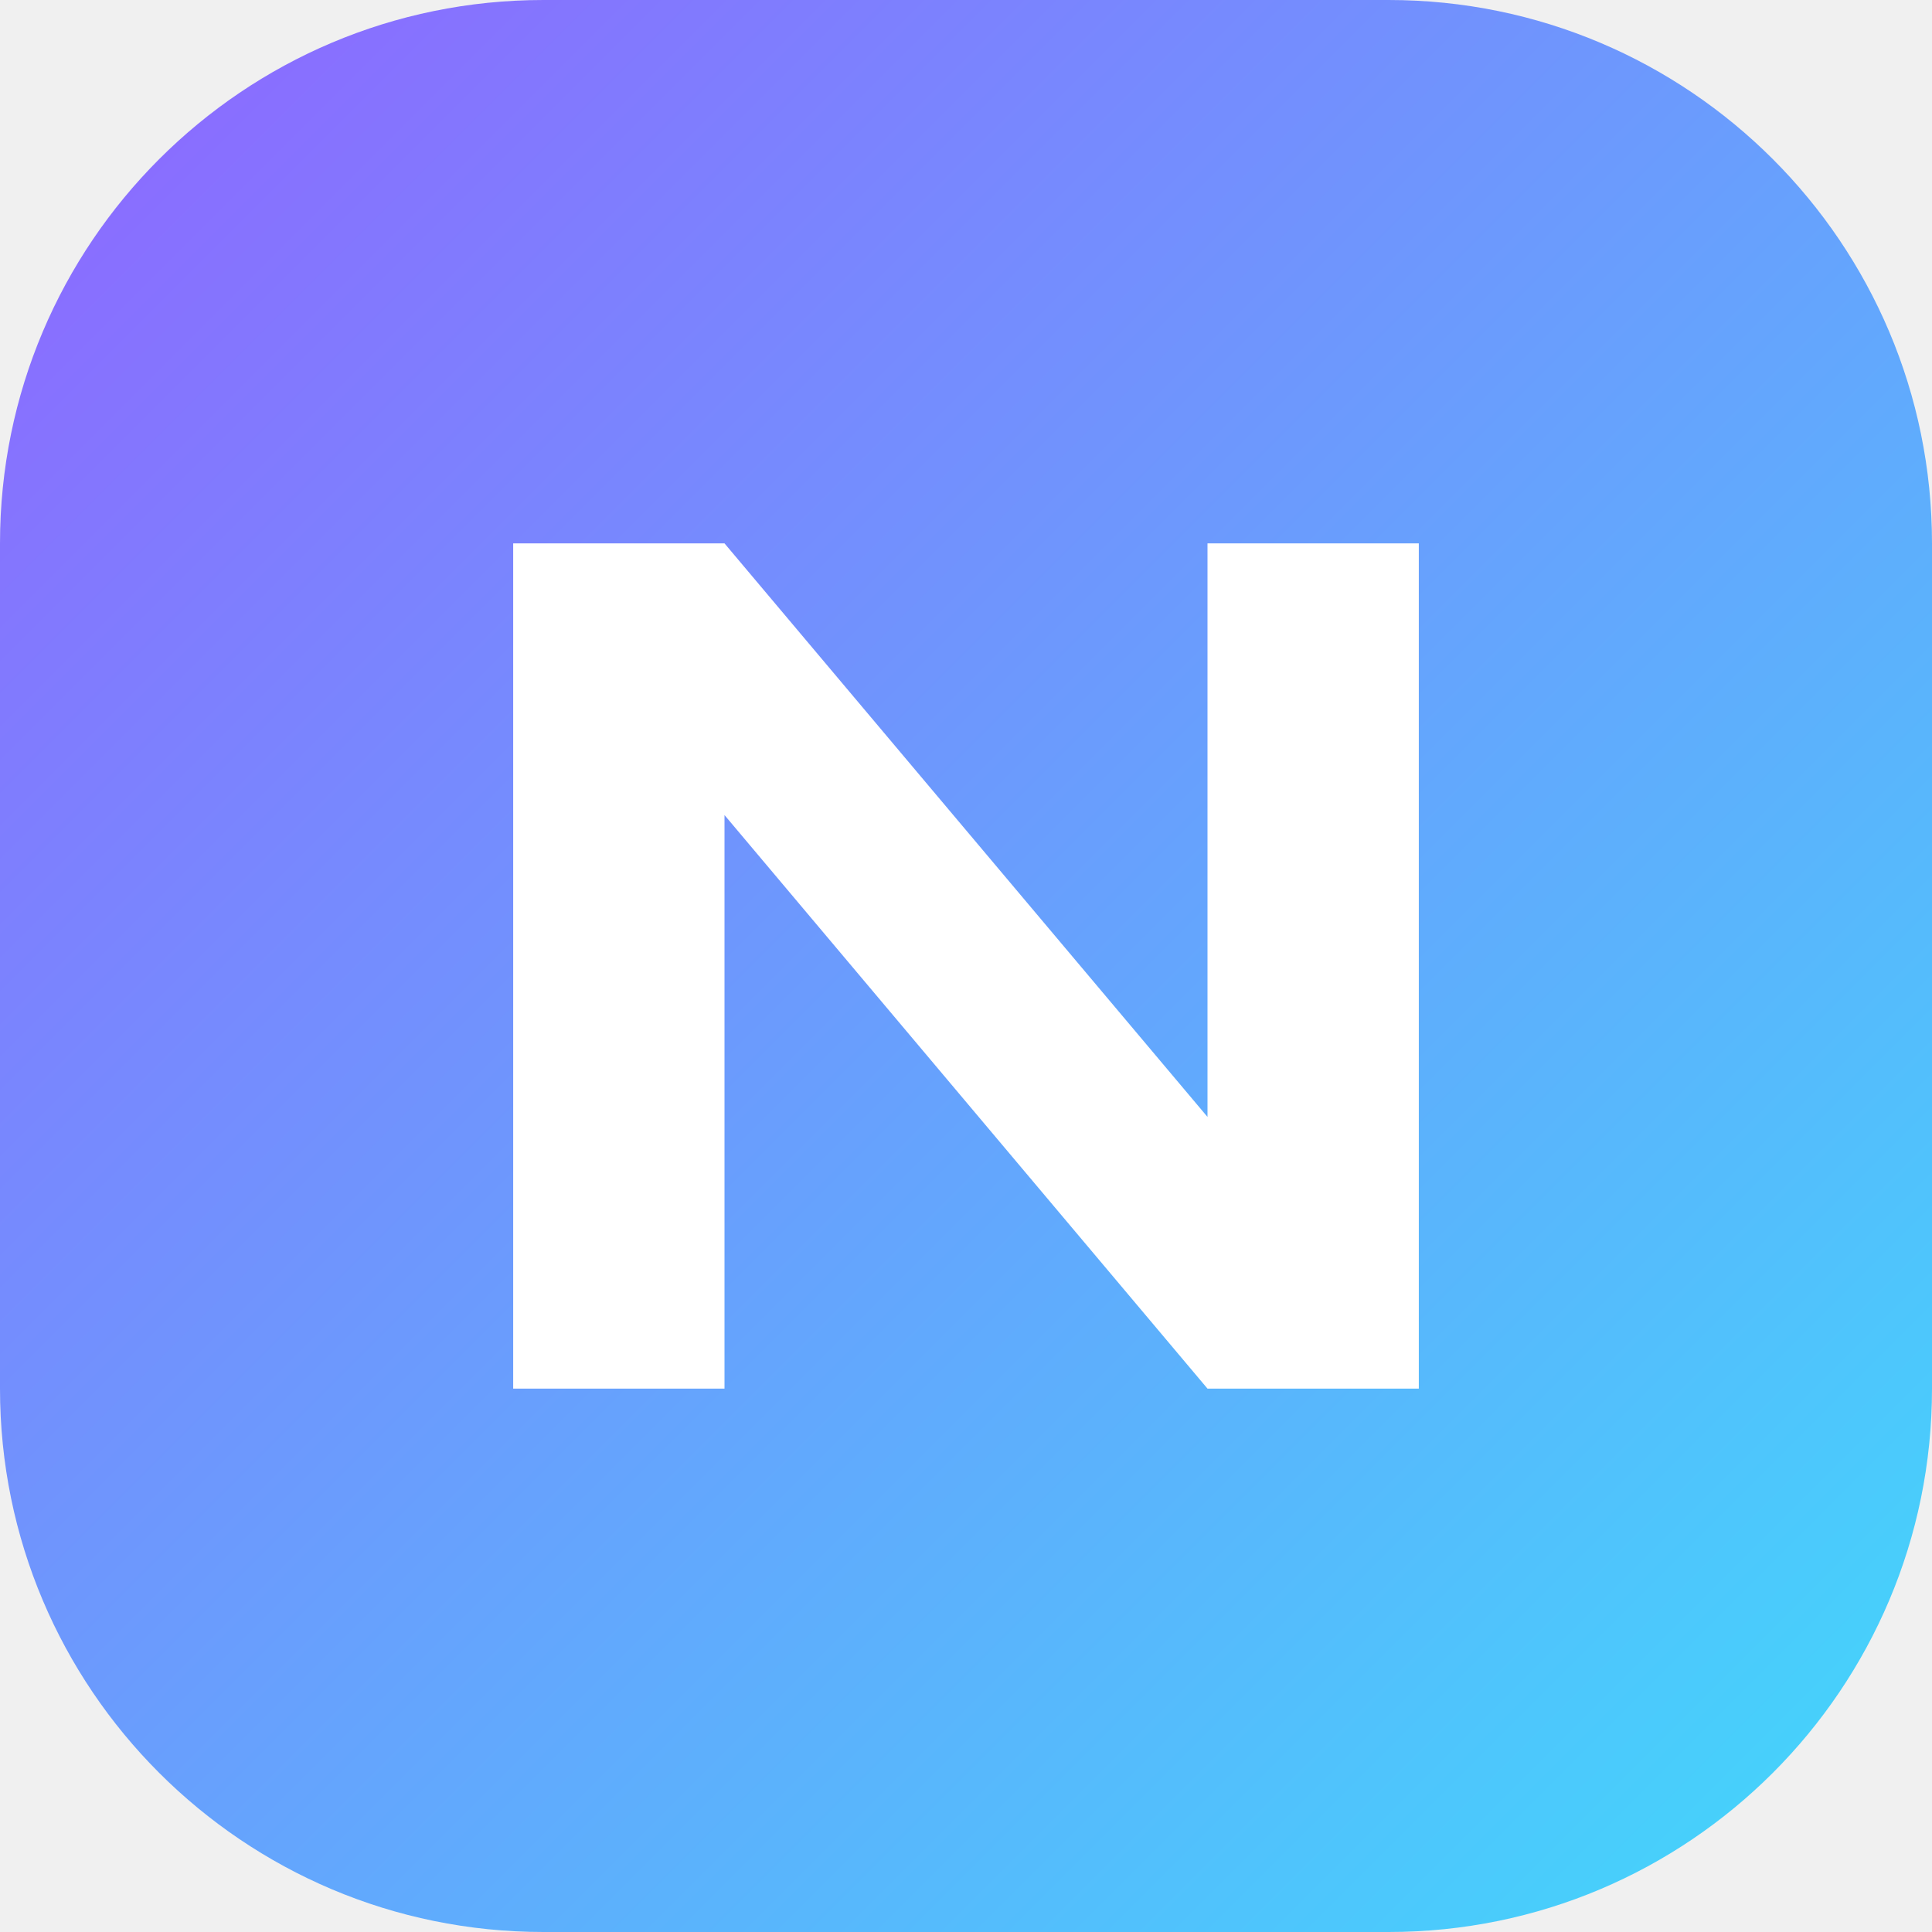
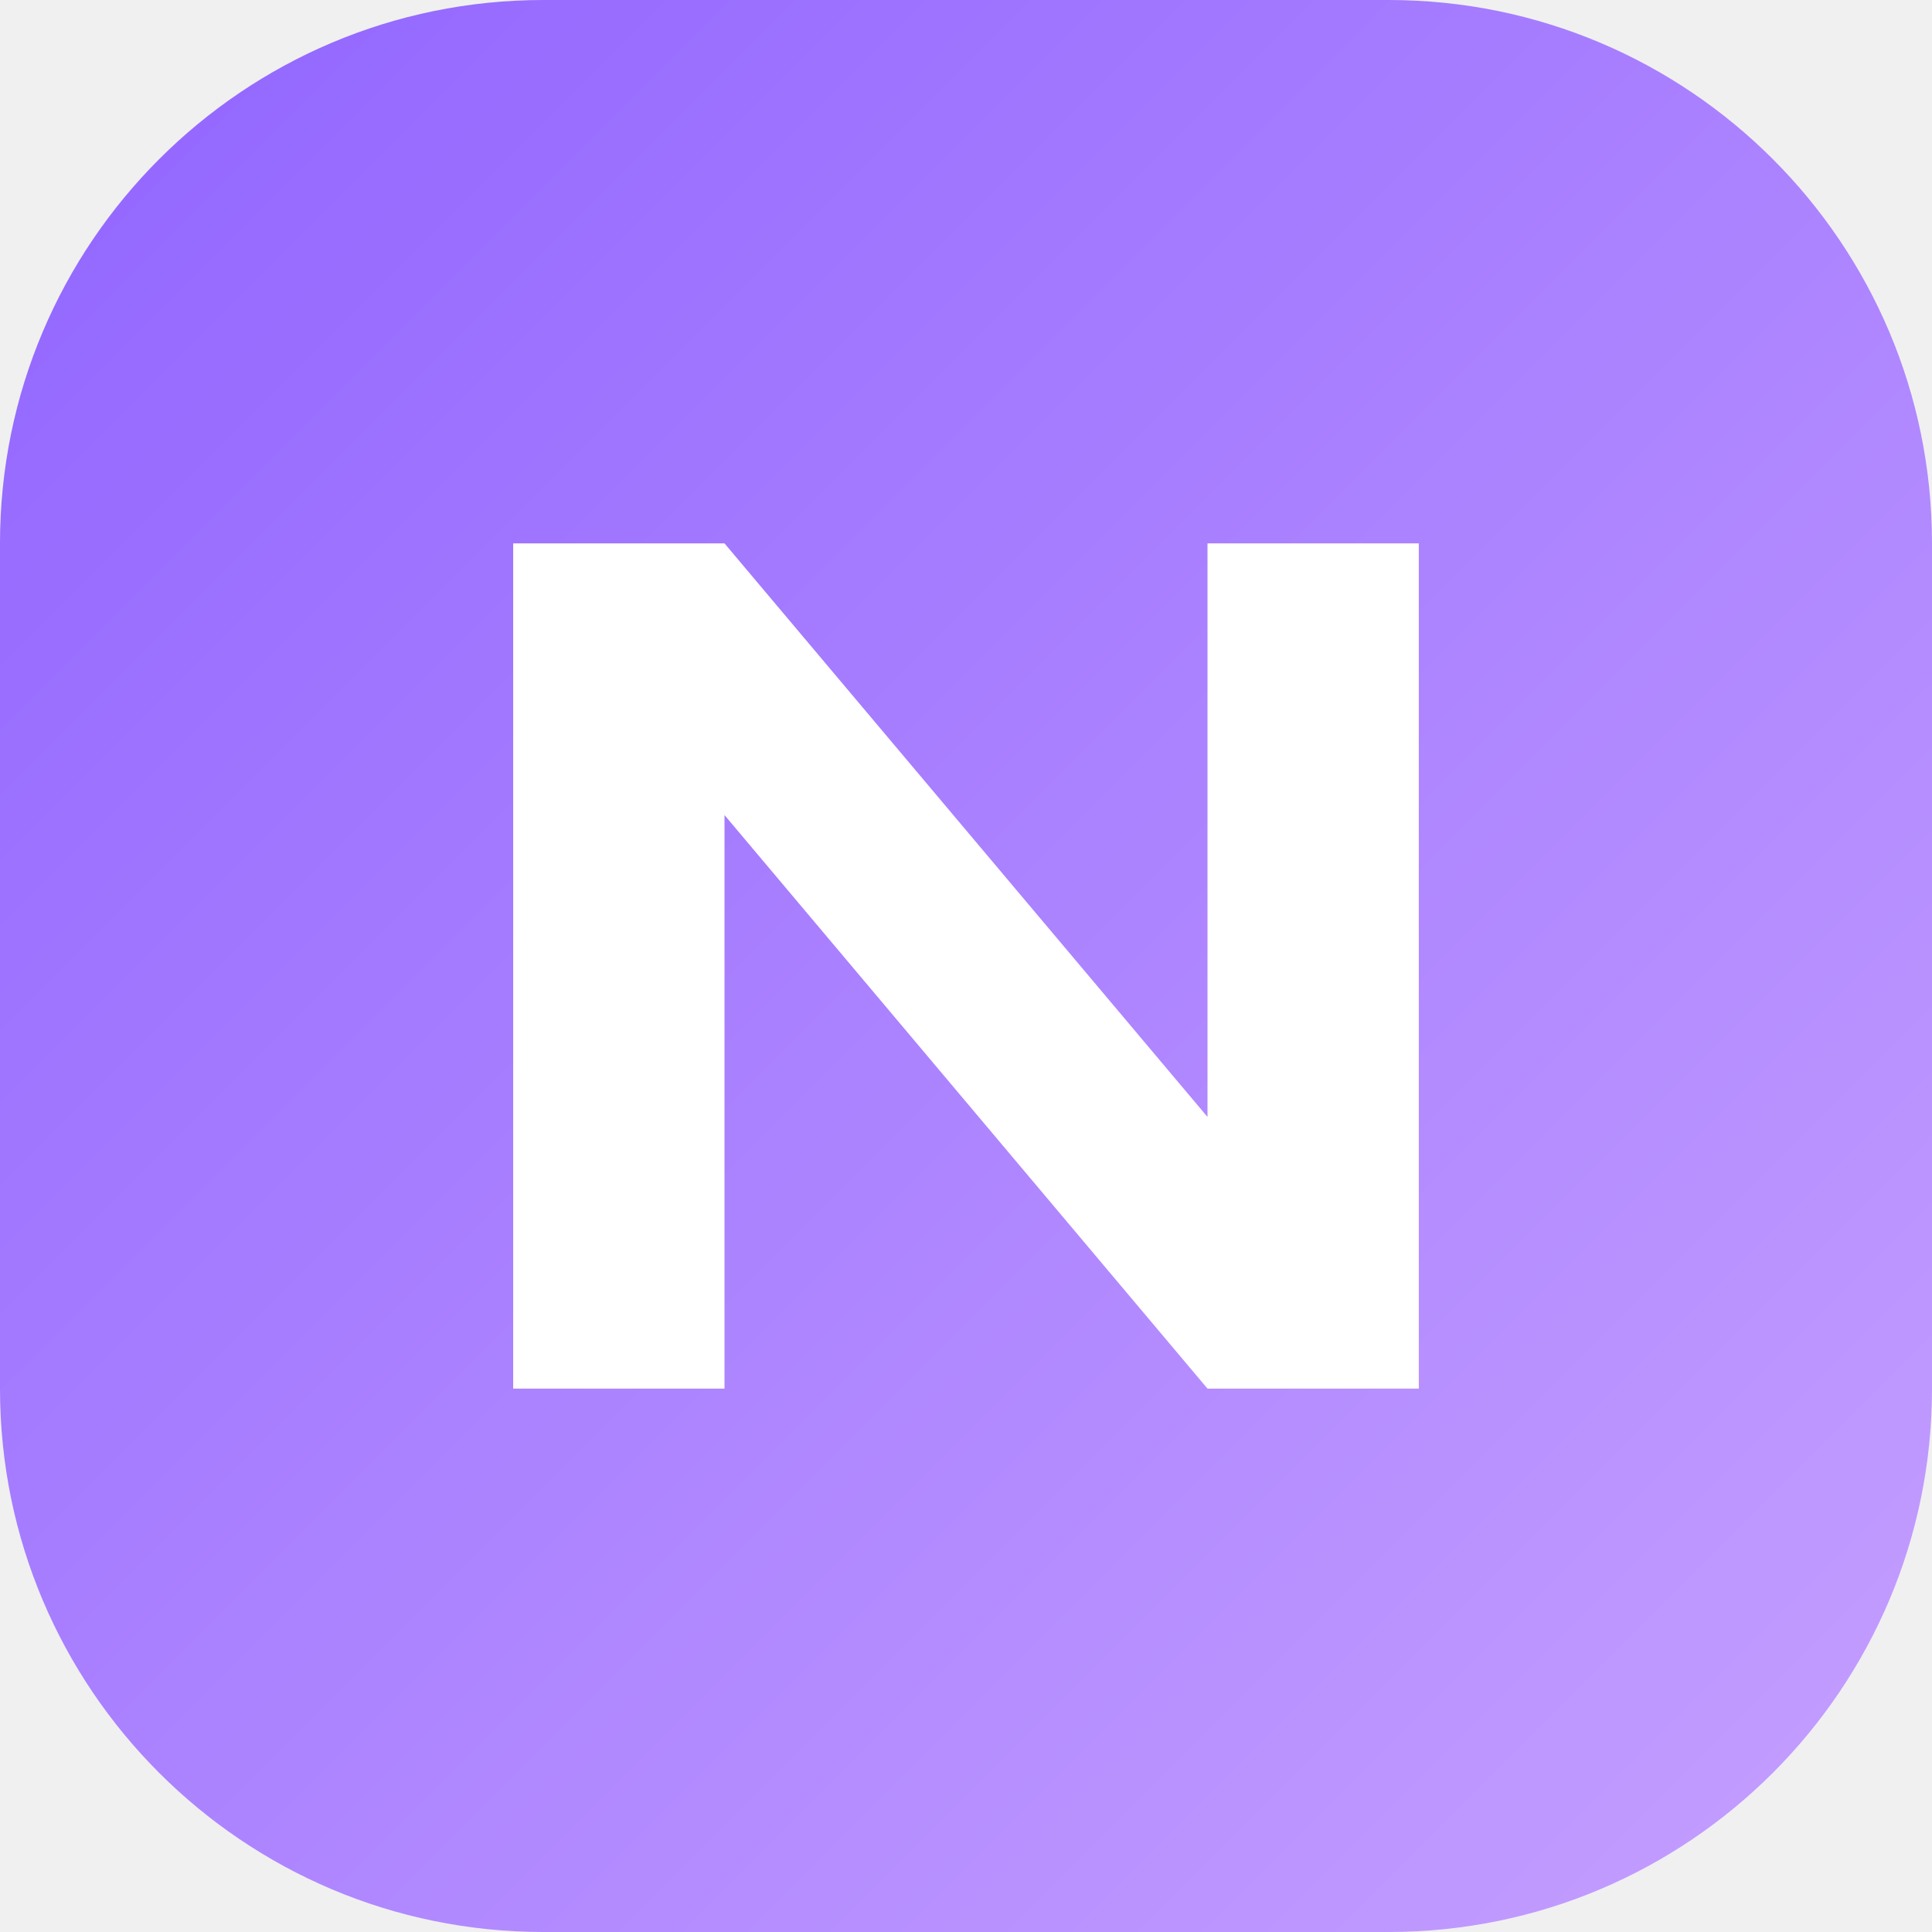
<svg xmlns="http://www.w3.org/2000/svg" viewBox="0 0 64 64">
  <defs>
    <linearGradient id="a" x2="1" y2="1">
      <stop stop-color="#9064ff" />
-       <stop offset="1" stop-color="#40dafb" />
+       <stop offset="1" stop-color="#c6a0ff" />
    </linearGradient>
  </defs>
  <rect width="64" height="64" rx="18" fill="url(#a)" />
  <path d="M17 46V18h7l16 19V18h7v28h-7L24 27v19z" fill="white" />
</svg>
